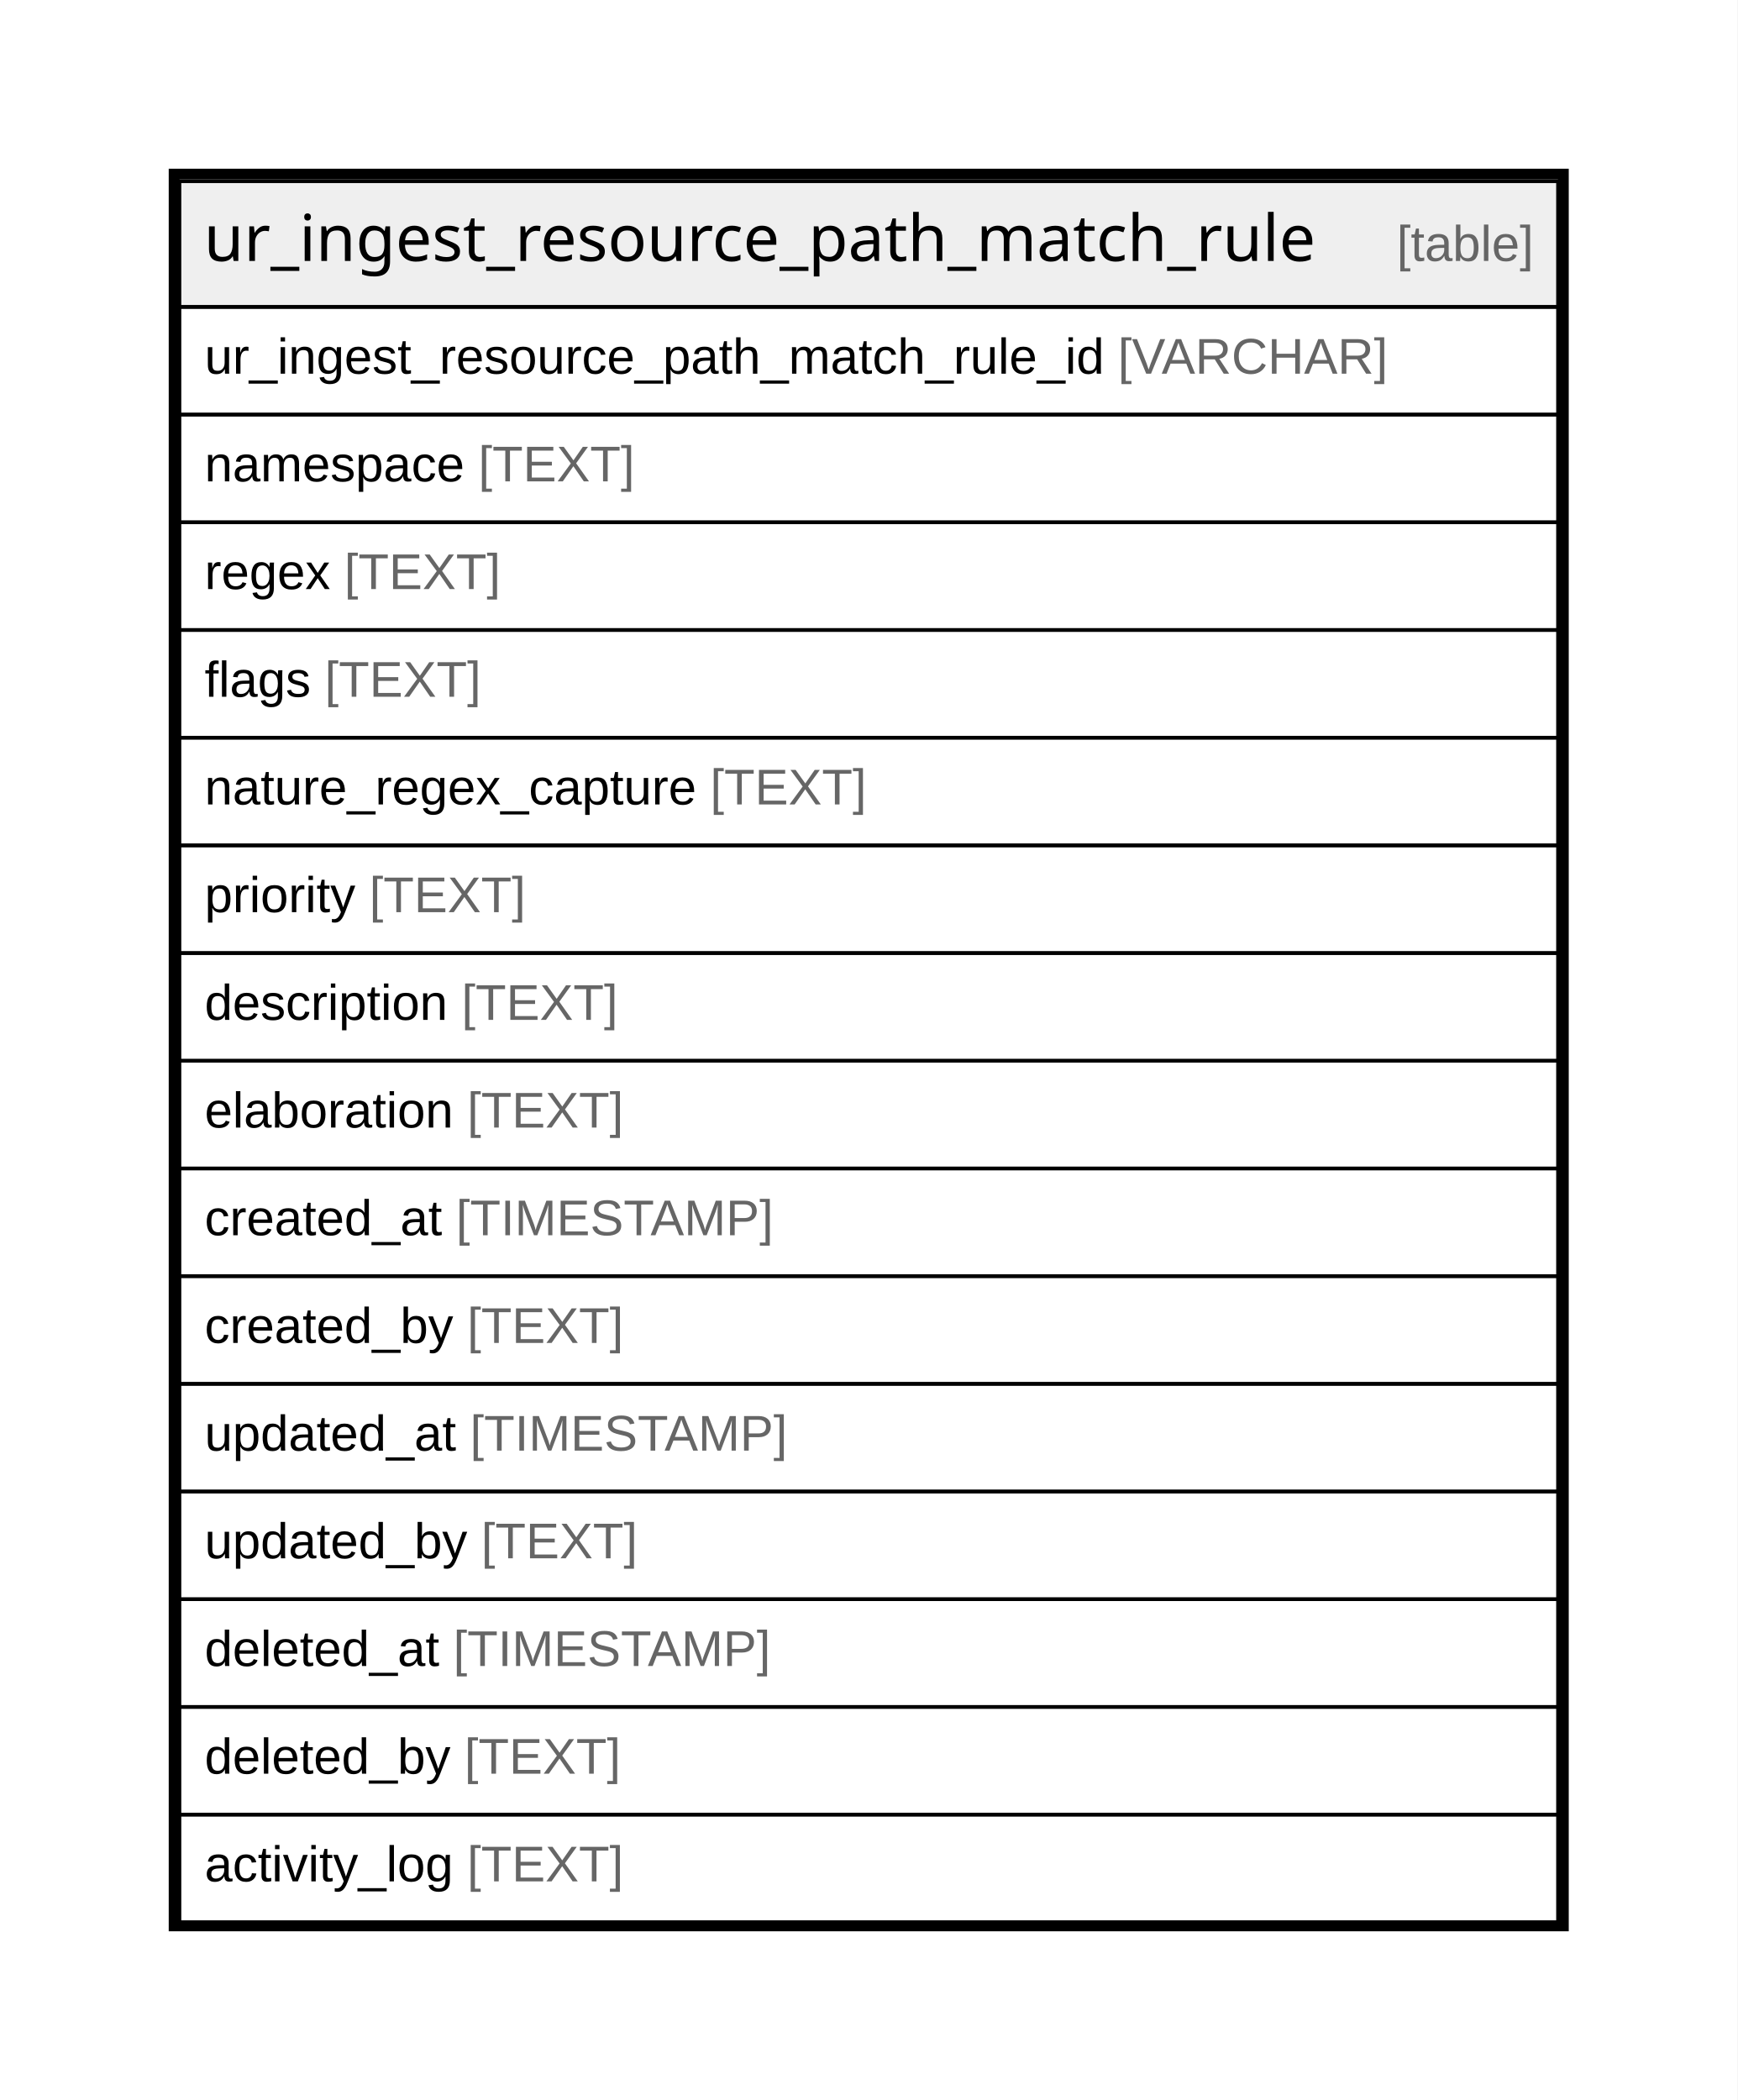
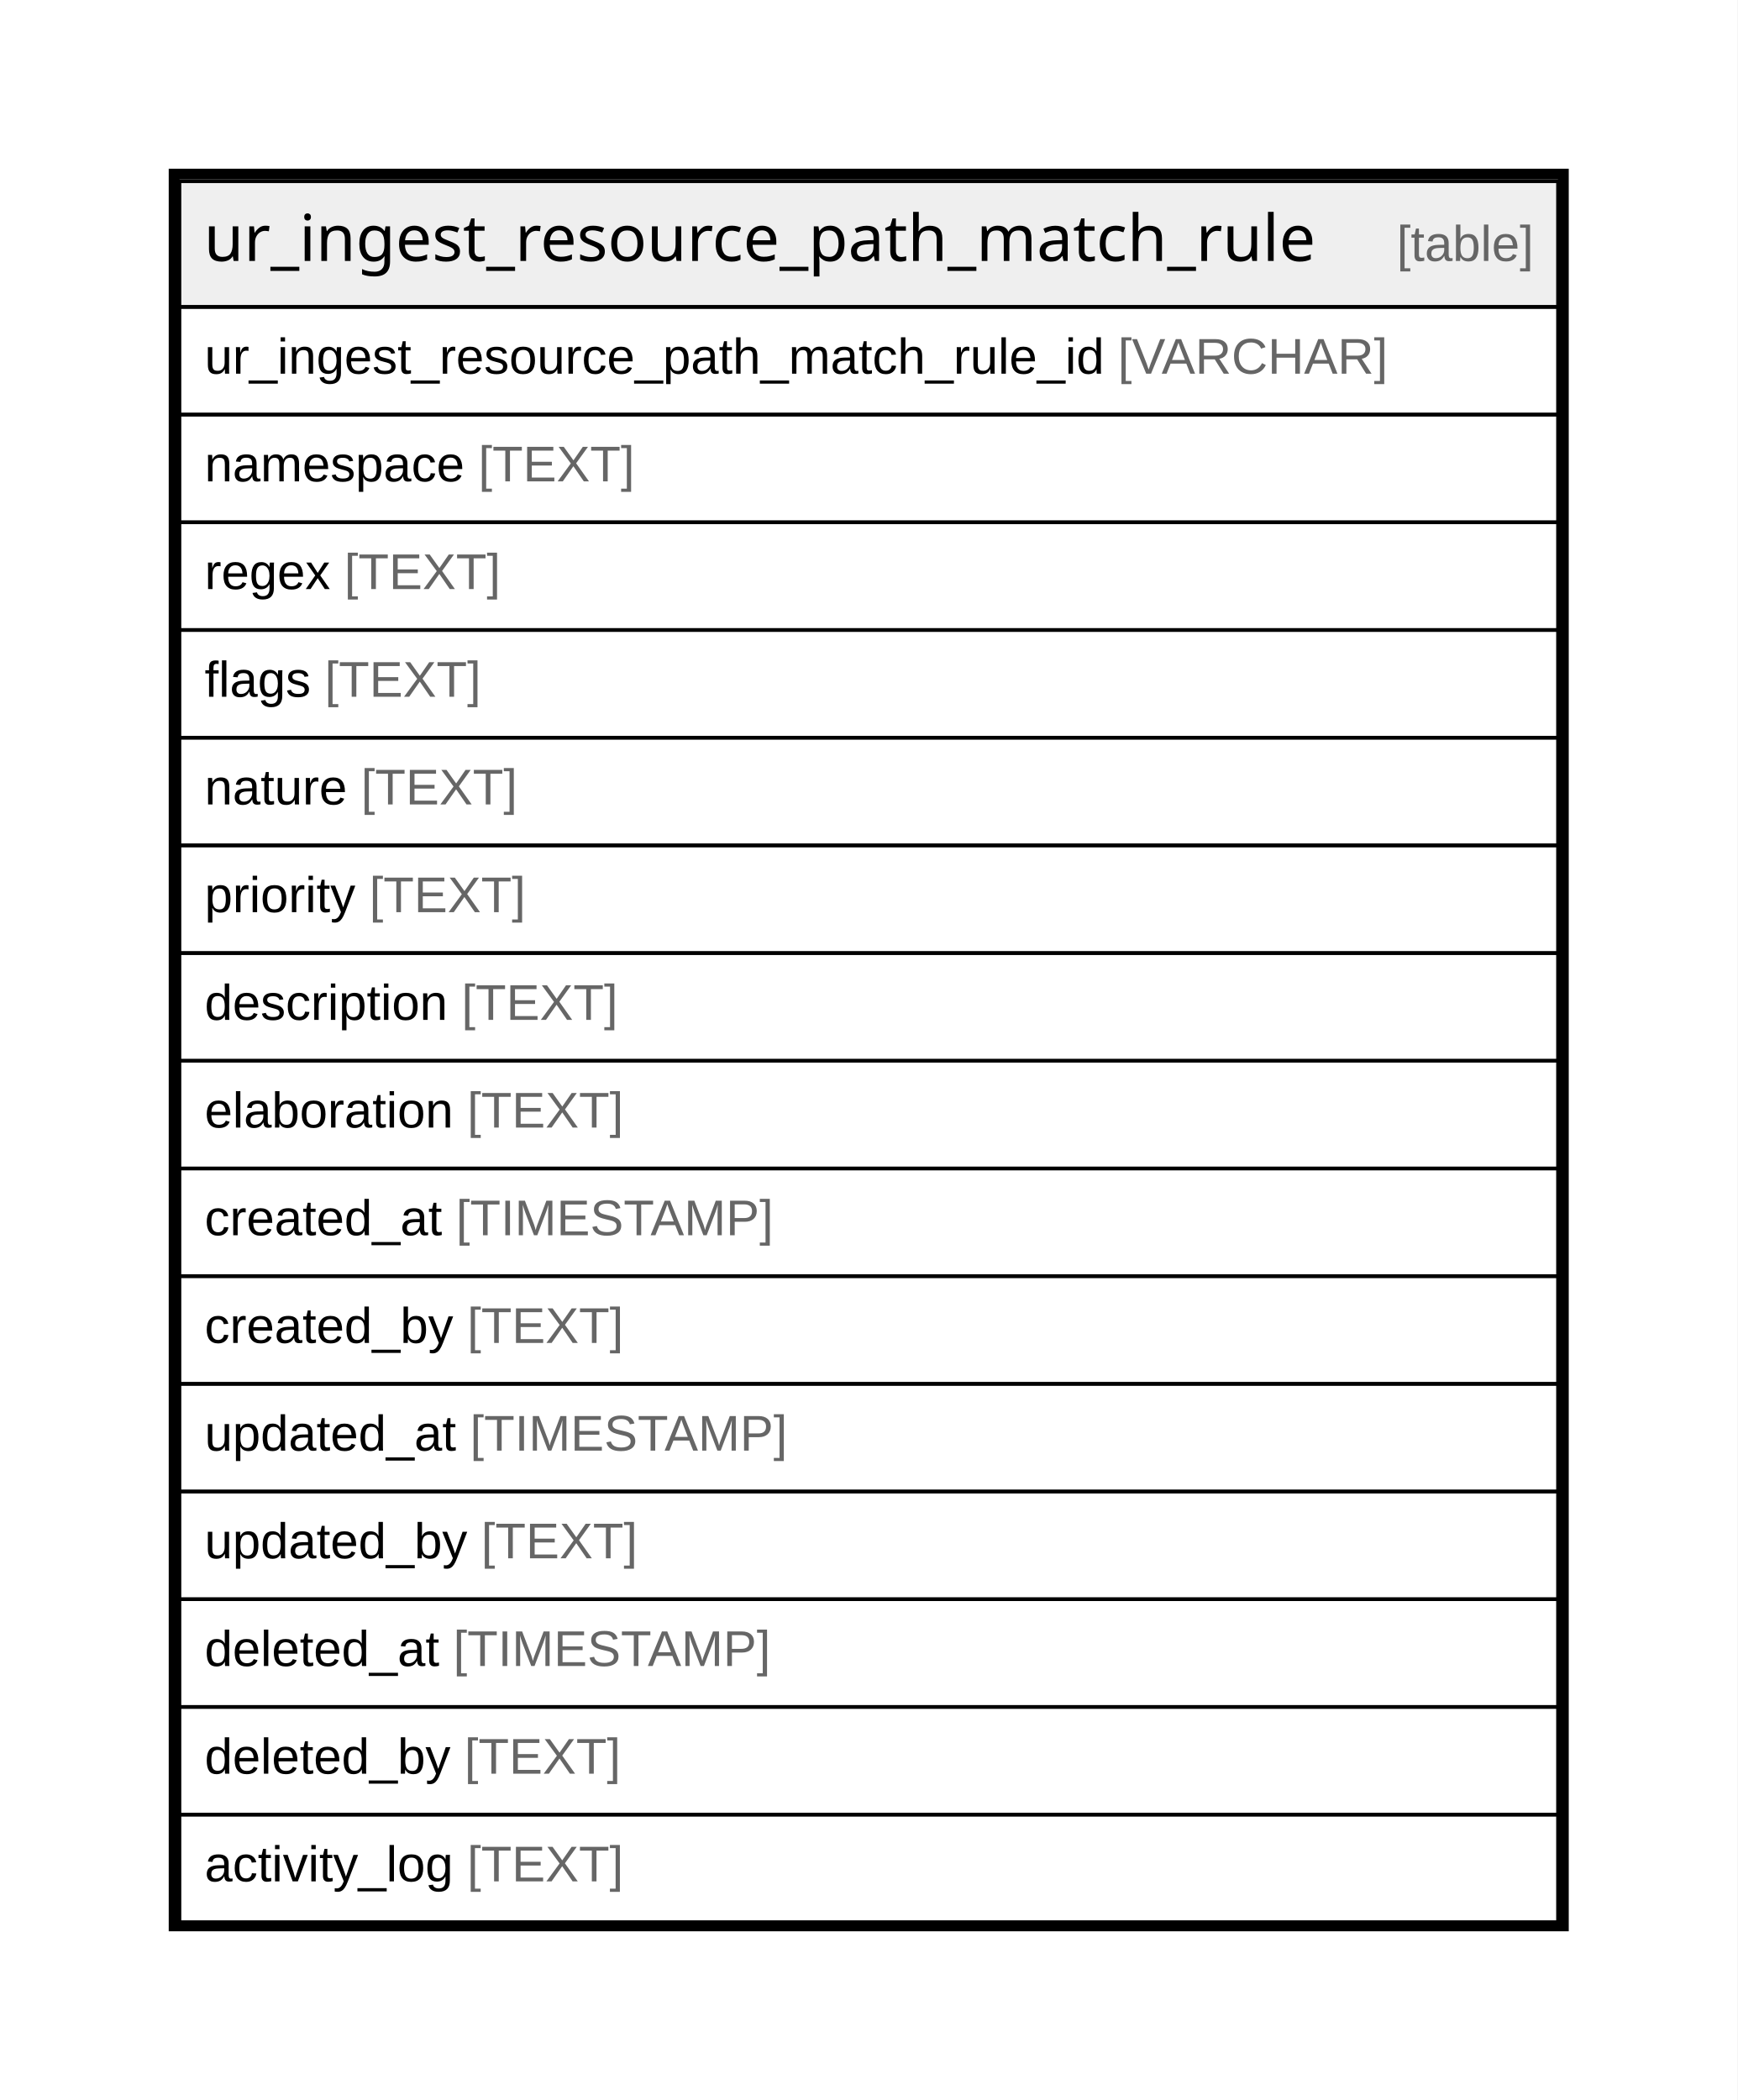
<svg xmlns="http://www.w3.org/2000/svg" width="484pt" height="585pt" viewBox="0.00 0.00 484.00 585.00">
  <g id="graph0" class="graph" transform="scale(1 1) rotate(0) translate(4 581)">
    <polygon fill="#ffffff" stroke="transparent" points="-4,4 -4,-581 480,-581 480,4 -4,4" />
    <g id="node1" class="node">
      <polygon fill="#efefef" stroke="transparent" points="46,-495.5 46,-530.5 430,-530.5 430,-495.5 46,-495.5" />
      <polygon fill="none" stroke="#000000" points="46,-495.5 46,-530.5 430,-530.5 430,-495.5 46,-495.5" />
      <text text-anchor="start" x="52.794" y="-508.3" font-family="Arial Bold" font-size="18.00" fill="#000000">ur_ingest_resource_path_match_rule</text>
      <text text-anchor="start" x="350.875" y="-508.3" font-family="Arial" font-size="14.00" fill="#000000">    </text>
      <text text-anchor="start" x="385.079" y="-508.3" font-family="Arial" font-size="14.00" fill="#666666">[table]</text>
      <polygon fill="none" stroke="#000000" points="46,-465.5 46,-495.5 430,-495.5 430,-465.5 46,-465.5" />
      <text text-anchor="start" x="53" y="-476.9" font-family="Arial" font-size="14.00" fill="#000000">ur_ingest_resource_path_match_rule_id </text>
      <text text-anchor="start" x="307.402" y="-476.9" font-family="Arial" font-size="14.00" fill="#666666">[VARCHAR]</text>
      <polygon fill="none" stroke="#000000" points="46,-435.5 46,-465.5 430,-465.5 430,-435.5 46,-435.5" />
      <text text-anchor="start" x="53" y="-446.9" font-family="Arial" font-size="14.00" fill="#000000">namespace </text>
      <text text-anchor="start" x="129.247" y="-446.9" font-family="Arial" font-size="14.00" fill="#666666">[TEXT]</text>
      <polygon fill="none" stroke="#000000" points="46,-405.5 46,-435.5 430,-435.5 430,-405.5 46,-405.5" />
      <text text-anchor="start" x="53" y="-416.9" font-family="Arial" font-size="14.00" fill="#000000">regex </text>
      <text text-anchor="start" x="91.899" y="-416.9" font-family="Arial" font-size="14.00" fill="#666666">[TEXT]</text>
      <polygon fill="none" stroke="#000000" points="46,-375.5 46,-405.5 430,-405.5 430,-375.5 46,-375.5" />
      <text text-anchor="start" x="53" y="-386.9" font-family="Arial" font-size="14.00" fill="#000000">flags </text>
      <text text-anchor="start" x="86.453" y="-386.9" font-family="Arial" font-size="14.00" fill="#666666">[TEXT]</text>
      <polygon fill="none" stroke="#000000" points="46,-345.5 46,-375.5 430,-375.5 430,-345.5 46,-345.5" />
-       <text text-anchor="start" x="53" y="-356.9" font-family="Arial" font-size="14.00" fill="#000000">nature_regex_capture </text>
-       <text text-anchor="start" x="193.827" y="-356.9" font-family="Arial" font-size="14.00" fill="#666666">[TEXT]</text>
+       <text text-anchor="start" x="53" y="-356.9" font-family="Arial" font-size="14.00" fill="#000000">nature </text>
+       <text text-anchor="start" x="96.572" y="-356.9" font-family="Arial" font-size="14.00" fill="#666666">[TEXT]</text>
      <polygon fill="none" stroke="#000000" points="46,-315.5 46,-345.5 430,-345.5 430,-315.5 46,-315.5" />
      <text text-anchor="start" x="53" y="-326.9" font-family="Arial" font-size="14.00" fill="#000000">priority </text>
      <text text-anchor="start" x="98.881" y="-326.9" font-family="Arial" font-size="14.00" fill="#666666">[TEXT]</text>
      <polygon fill="none" stroke="#000000" points="46,-285.5 46,-315.5 430,-315.5 430,-285.5 46,-285.5" />
      <text text-anchor="start" x="53" y="-296.9" font-family="Arial" font-size="14.00" fill="#000000">description </text>
      <text text-anchor="start" x="124.568" y="-296.9" font-family="Arial" font-size="14.00" fill="#666666">[TEXT]</text>
      <polygon fill="none" stroke="#000000" points="46,-255.5 46,-285.5 430,-285.5 430,-255.5 46,-255.5" />
      <text text-anchor="start" x="53" y="-266.9" font-family="Arial" font-size="14.00" fill="#000000">elaboration </text>
      <text text-anchor="start" x="126.133" y="-266.9" font-family="Arial" font-size="14.00" fill="#666666">[TEXT]</text>
      <polygon fill="none" stroke="#000000" points="46,-225.5 46,-255.5 430,-255.5 430,-225.5 46,-225.5" />
      <text text-anchor="start" x="53" y="-236.9" font-family="Arial" font-size="14.00" fill="#000000">created_at </text>
      <text text-anchor="start" x="123.028" y="-236.9" font-family="Arial" font-size="14.00" fill="#666666">[TIMESTAMP]</text>
      <polygon fill="none" stroke="#000000" points="46,-195.5 46,-225.5 430,-225.5 430,-195.5 46,-195.5" />
      <text text-anchor="start" x="53" y="-206.9" font-family="Arial" font-size="14.00" fill="#000000">created_by </text>
      <text text-anchor="start" x="126.137" y="-206.9" font-family="Arial" font-size="14.00" fill="#666666">[TEXT]</text>
      <polygon fill="none" stroke="#000000" points="46,-165.5 46,-195.5 430,-195.5 430,-165.5 46,-165.5" />
      <text text-anchor="start" x="53" y="-176.9" font-family="Arial" font-size="14.00" fill="#000000">updated_at </text>
      <text text-anchor="start" x="126.933" y="-176.9" font-family="Arial" font-size="14.00" fill="#666666">[TIMESTAMP]</text>
      <polygon fill="none" stroke="#000000" points="46,-135.5 46,-165.5 430,-165.5 430,-135.5 46,-135.5" />
      <text text-anchor="start" x="53" y="-146.9" font-family="Arial" font-size="14.00" fill="#000000">updated_by </text>
      <text text-anchor="start" x="130.042" y="-146.9" font-family="Arial" font-size="14.00" fill="#666666">[TEXT]</text>
      <polygon fill="none" stroke="#000000" points="46,-105.5 46,-135.5 430,-135.5 430,-105.5 46,-105.5" />
      <text text-anchor="start" x="53" y="-116.9" font-family="Arial" font-size="14.00" fill="#000000">deleted_at </text>
      <text text-anchor="start" x="122.257" y="-116.9" font-family="Arial" font-size="14.00" fill="#666666">[TIMESTAMP]</text>
      <polygon fill="none" stroke="#000000" points="46,-75.5 46,-105.5 430,-105.5 430,-75.5 46,-75.5" />
      <text text-anchor="start" x="53" y="-86.9" font-family="Arial" font-size="14.00" fill="#000000">deleted_by </text>
      <text text-anchor="start" x="125.366" y="-86.9" font-family="Arial" font-size="14.00" fill="#666666">[TEXT]</text>
      <polygon fill="none" stroke="#000000" points="46,-45.5 46,-75.5 430,-75.5 430,-45.5 46,-45.5" />
      <text text-anchor="start" x="53" y="-56.9" font-family="Arial" font-size="14.00" fill="#000000">activity_log </text>
      <text text-anchor="start" x="126.122" y="-56.9" font-family="Arial" font-size="14.00" fill="#666666">[TEXT]</text>
      <polygon fill="none" stroke="#000000" stroke-width="3" points="44.5,-44.5 44.5,-532.5 431.5,-532.5 431.5,-44.5 44.5,-44.5" />
    </g>
  </g>
</svg>
